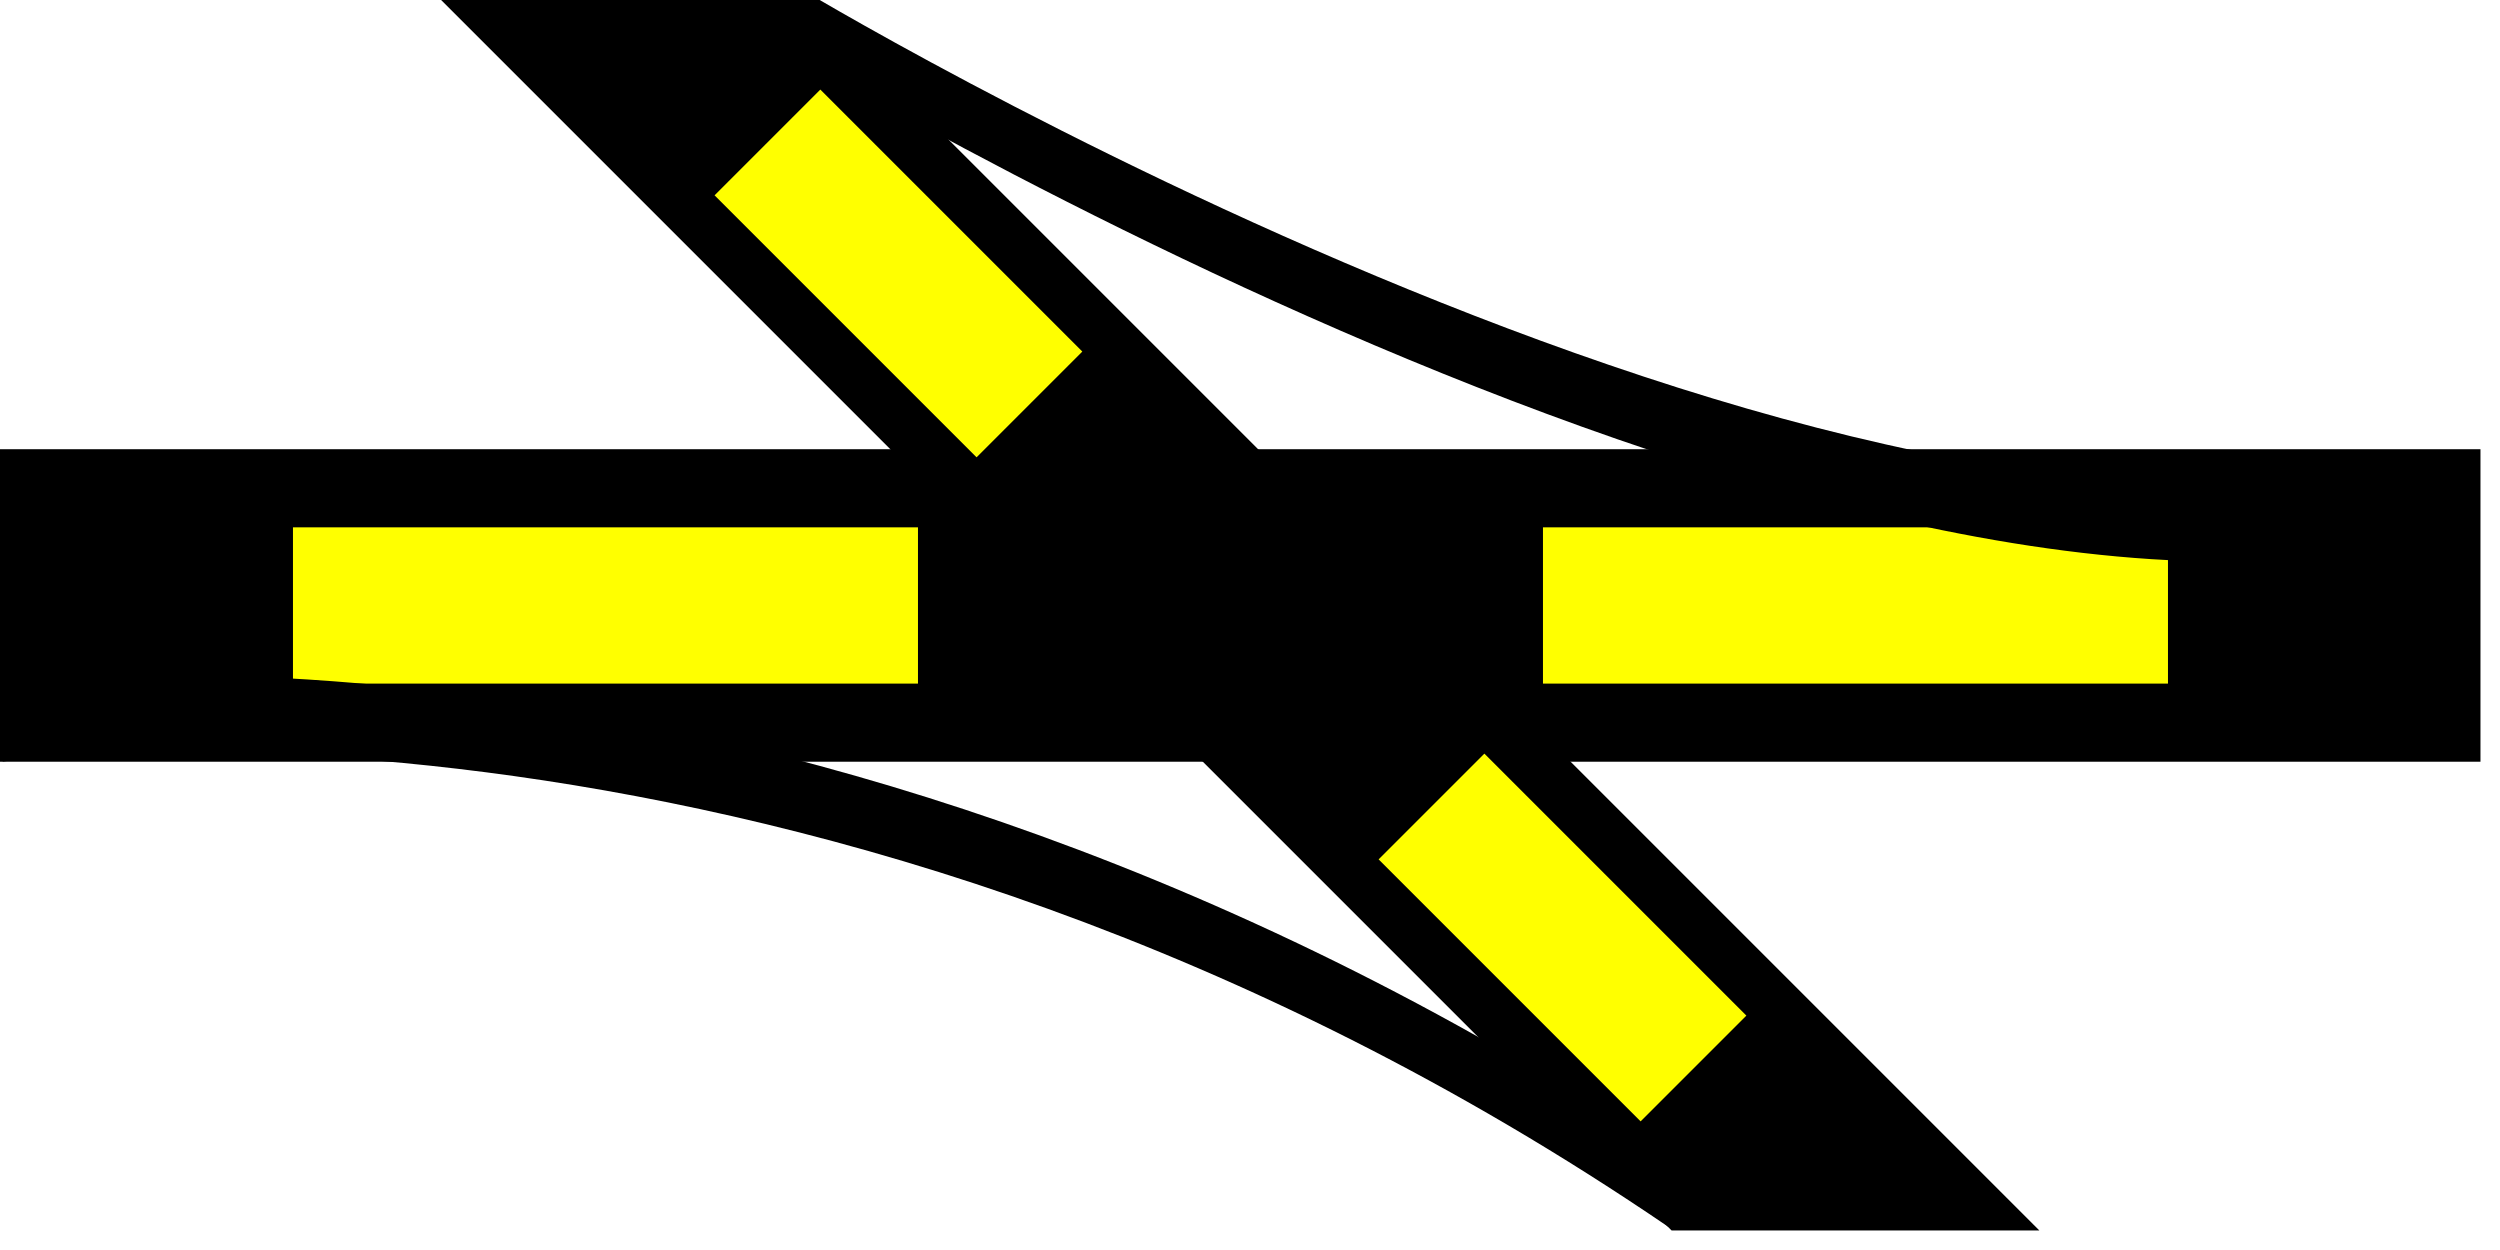
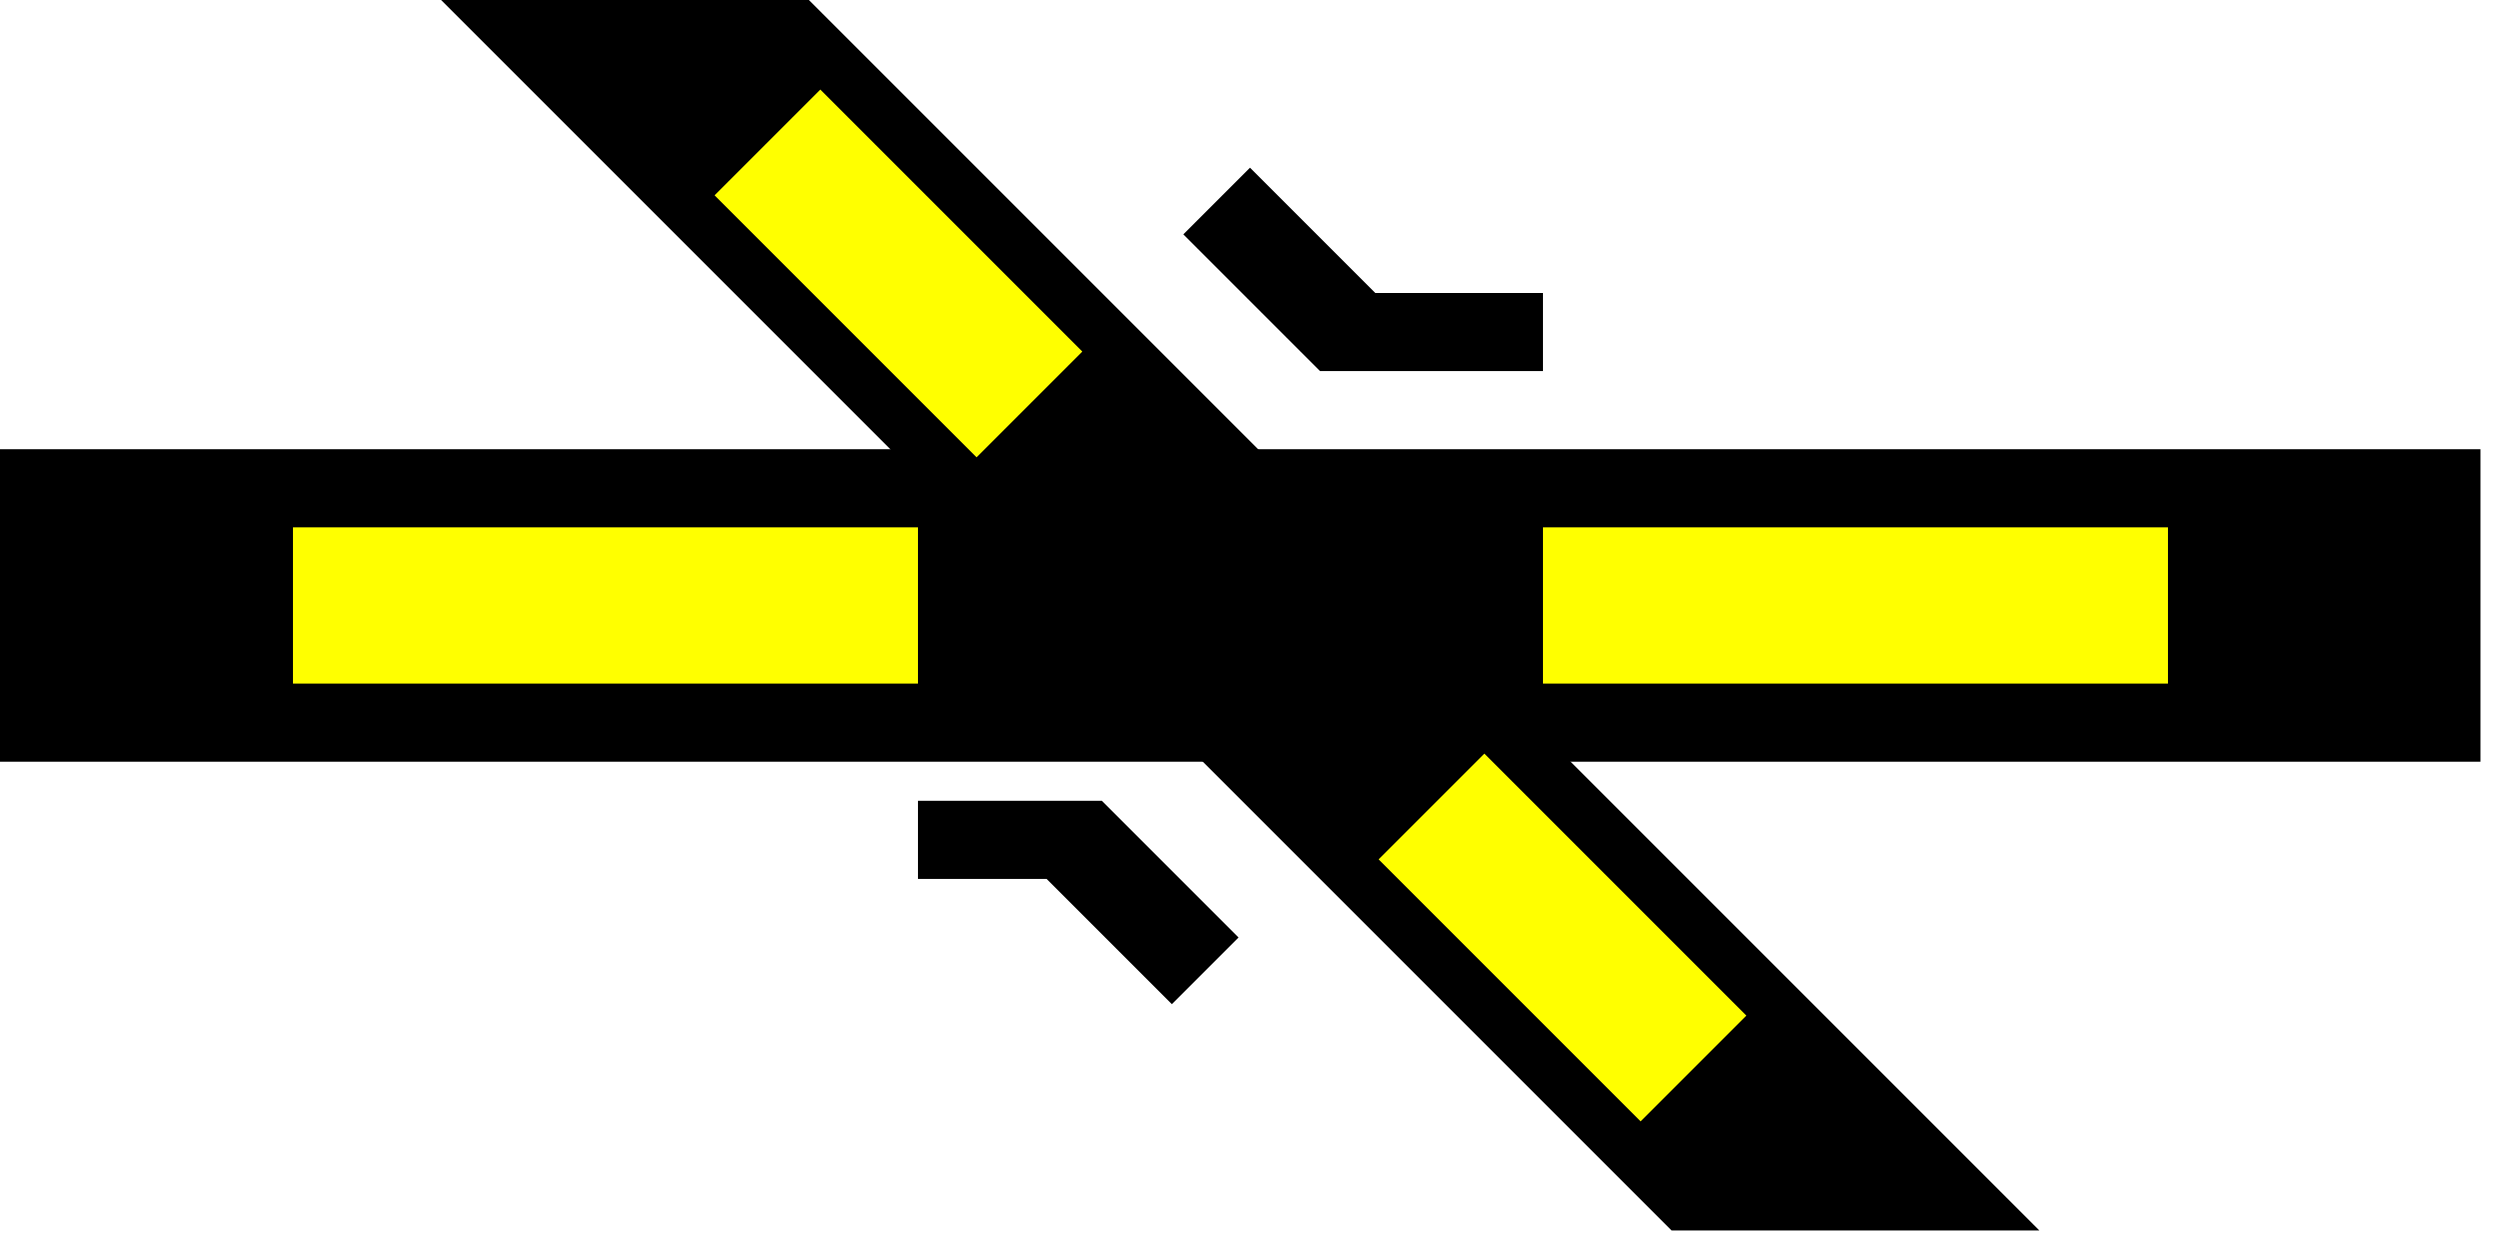
<svg width="64" height="32">
  <g>
    <path stroke="rgb(0,0,0)" fill="rgb(0,0,0)" d="M 0,12 L 63,12 L  63,19 L 0,19 z " />
    <path stroke="rgb(255,255,0)" fill="rgb(255,255,0)" d="M 8,14 L 23,14 L 23,17 L 8,17 z " />
    <path stroke="rgb(255,255,0)" fill="rgb(255,255,0)" d="M 40,14 L 55,14 L 55,17 L 40,17 z " />
    <path stroke="rgb(0,0,0)" fill="rgb(0,0,0)" d="M 12,0 L 43,31 L 51,31 L 20,0 z " />
    <path stroke="rgb(255,255,0)" fill="rgb(255,255,0)" d="M 21,3 L 27,9 L 25,11 L 19,5 z " />
    <path stroke="rgb(255,255,0)" fill="rgb(255,255,0)" d="M 38,20 L 44,26 L 42,28 L 36,22 z " />
-     <path stroke="rgb(0,0,0)" fill="none" d="M 0,19 C 0,19 21,16 43,31" />
-     <path stroke="rgb(0,0,0)" fill="none" d="M 0,18 C 0,18 21,15 44,31" />
-     <path stroke="rgb(0,0,0)" fill="none" d="M 20,0 C 20,0 48,17 63,12" />
-     <path stroke="rgb(0,0,0)" fill="none" d="M 19,0 C 19,0 48,18 63,13" />
+     <path stroke="rgb(0,0,0)" fill="rgb(0,0,0)" d="M 31,6 L 32,5 L 35,8 L 39,8 L 39,9 L 34,9 L 31,6 z " />
+     <path stroke="rgb(0,0,0)" fill="rgb(0,0,0)" d="M 24,21 L 28,21 L 31,24 L 30,25 L 27,22 L 24,22  z " />
  </g>
</svg>
